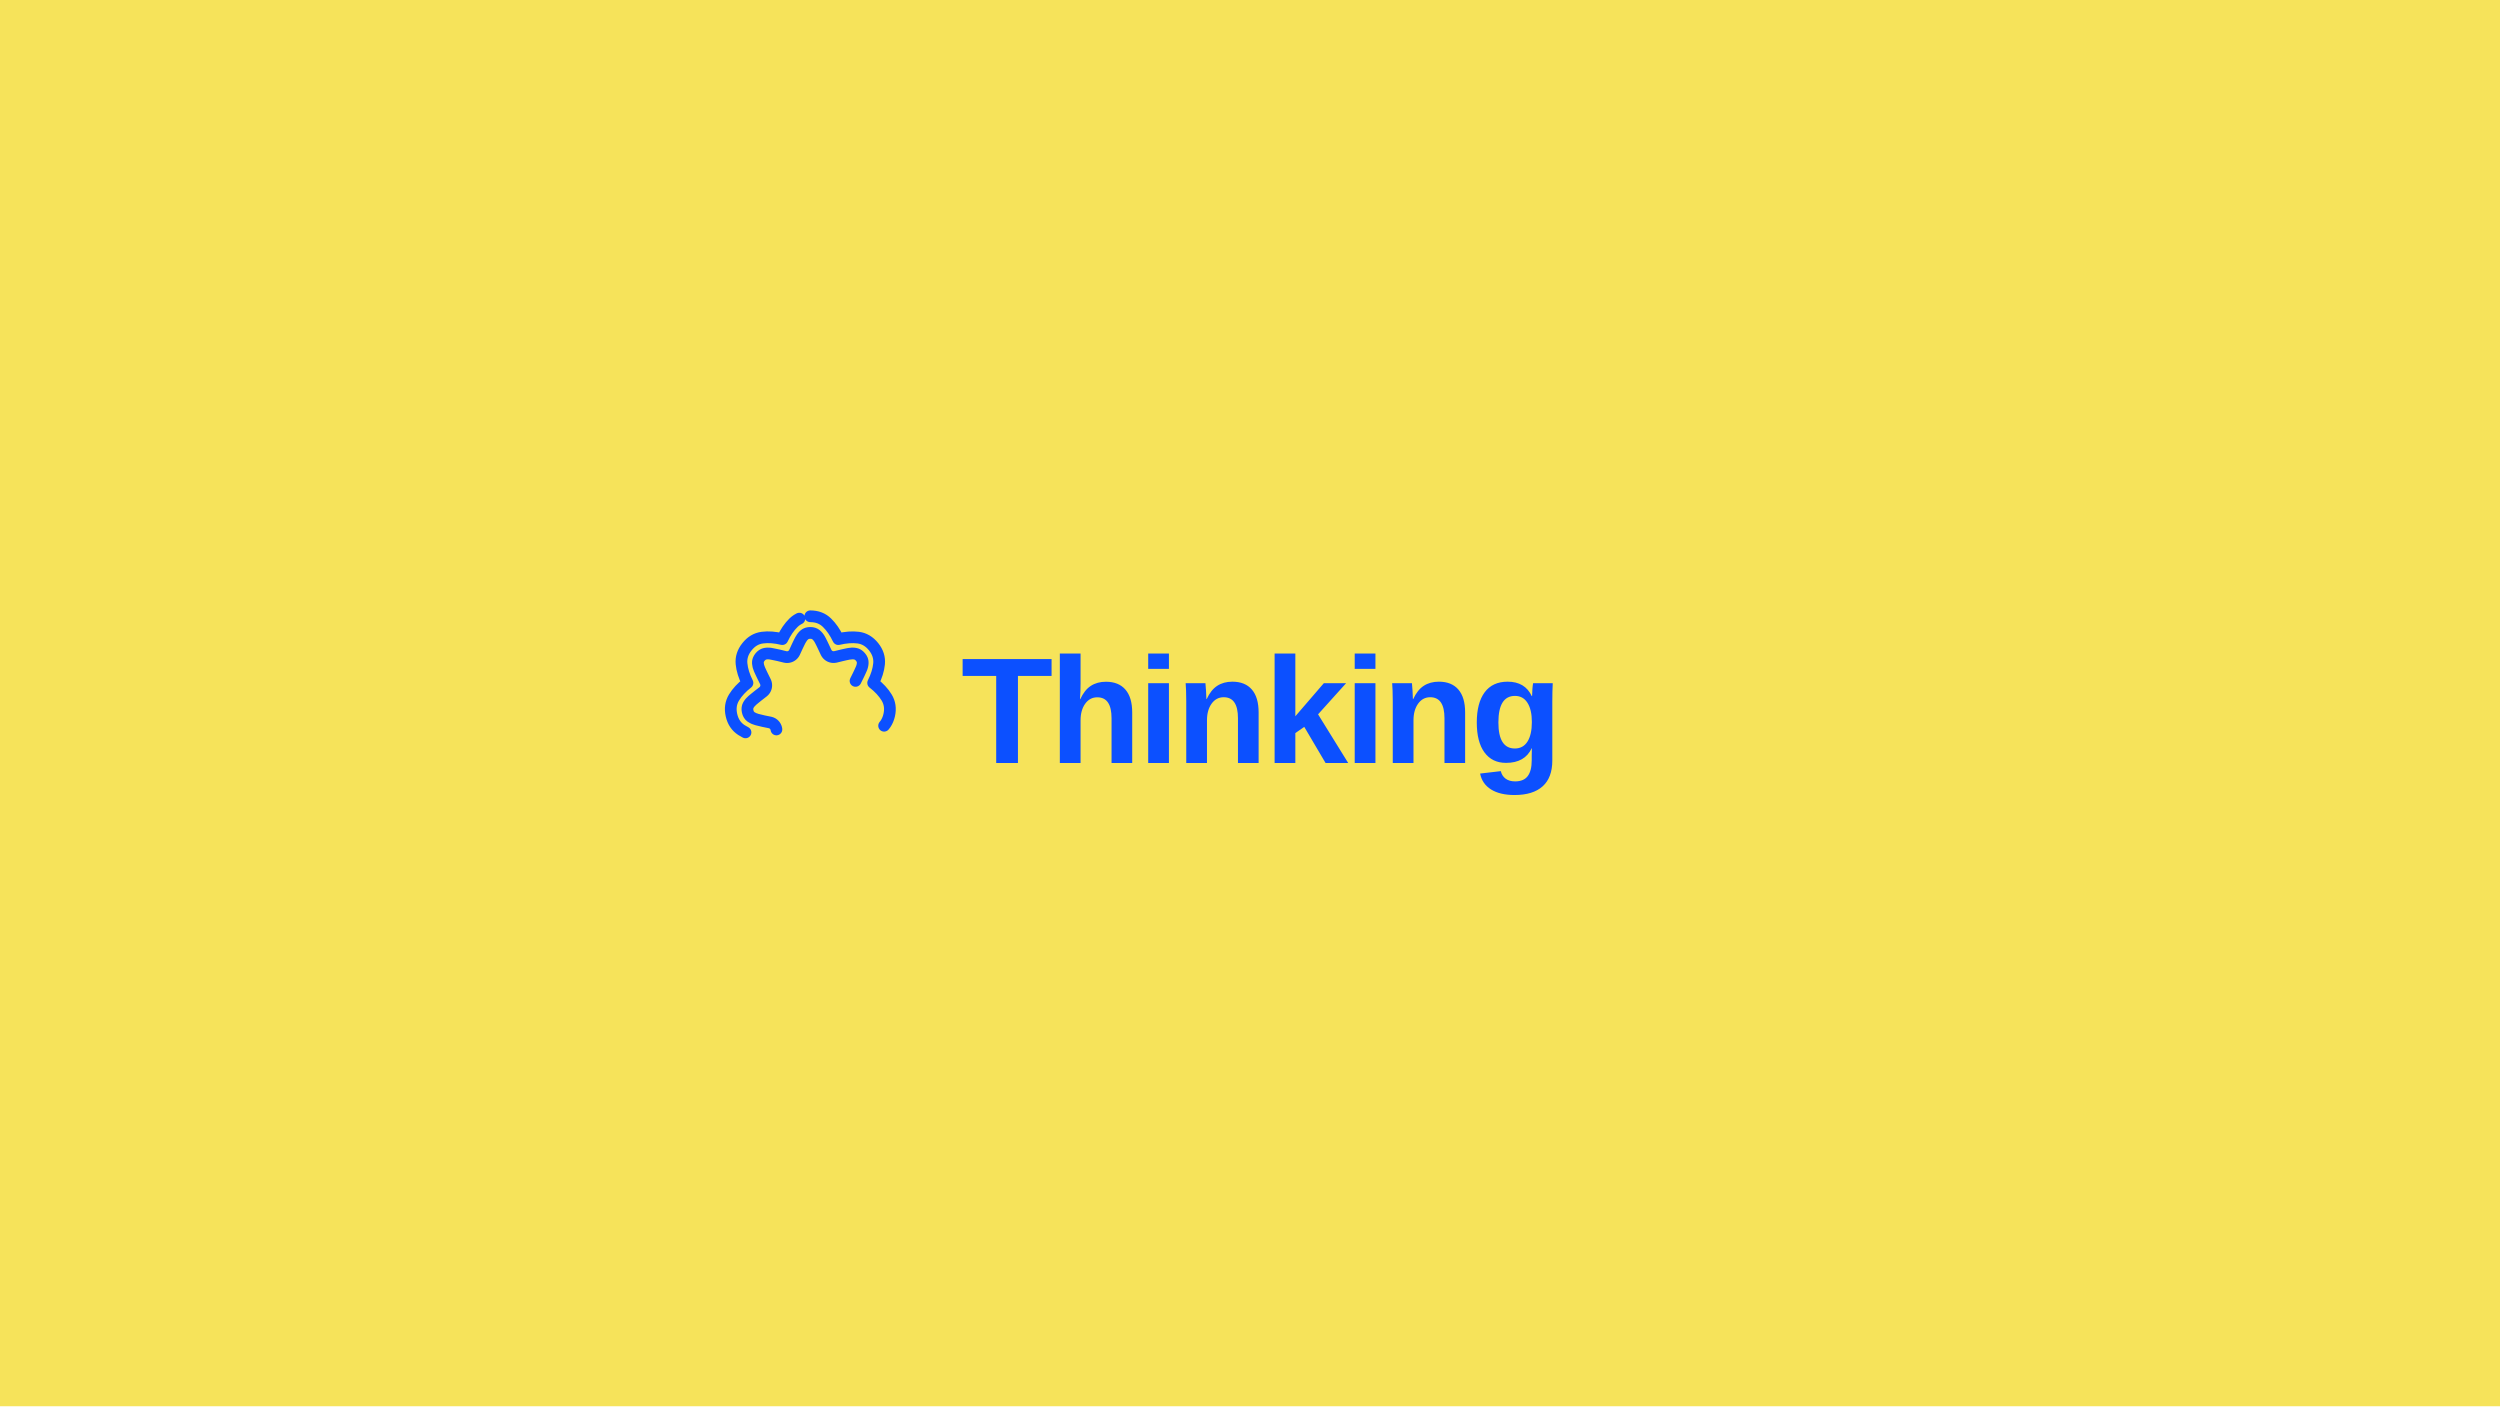
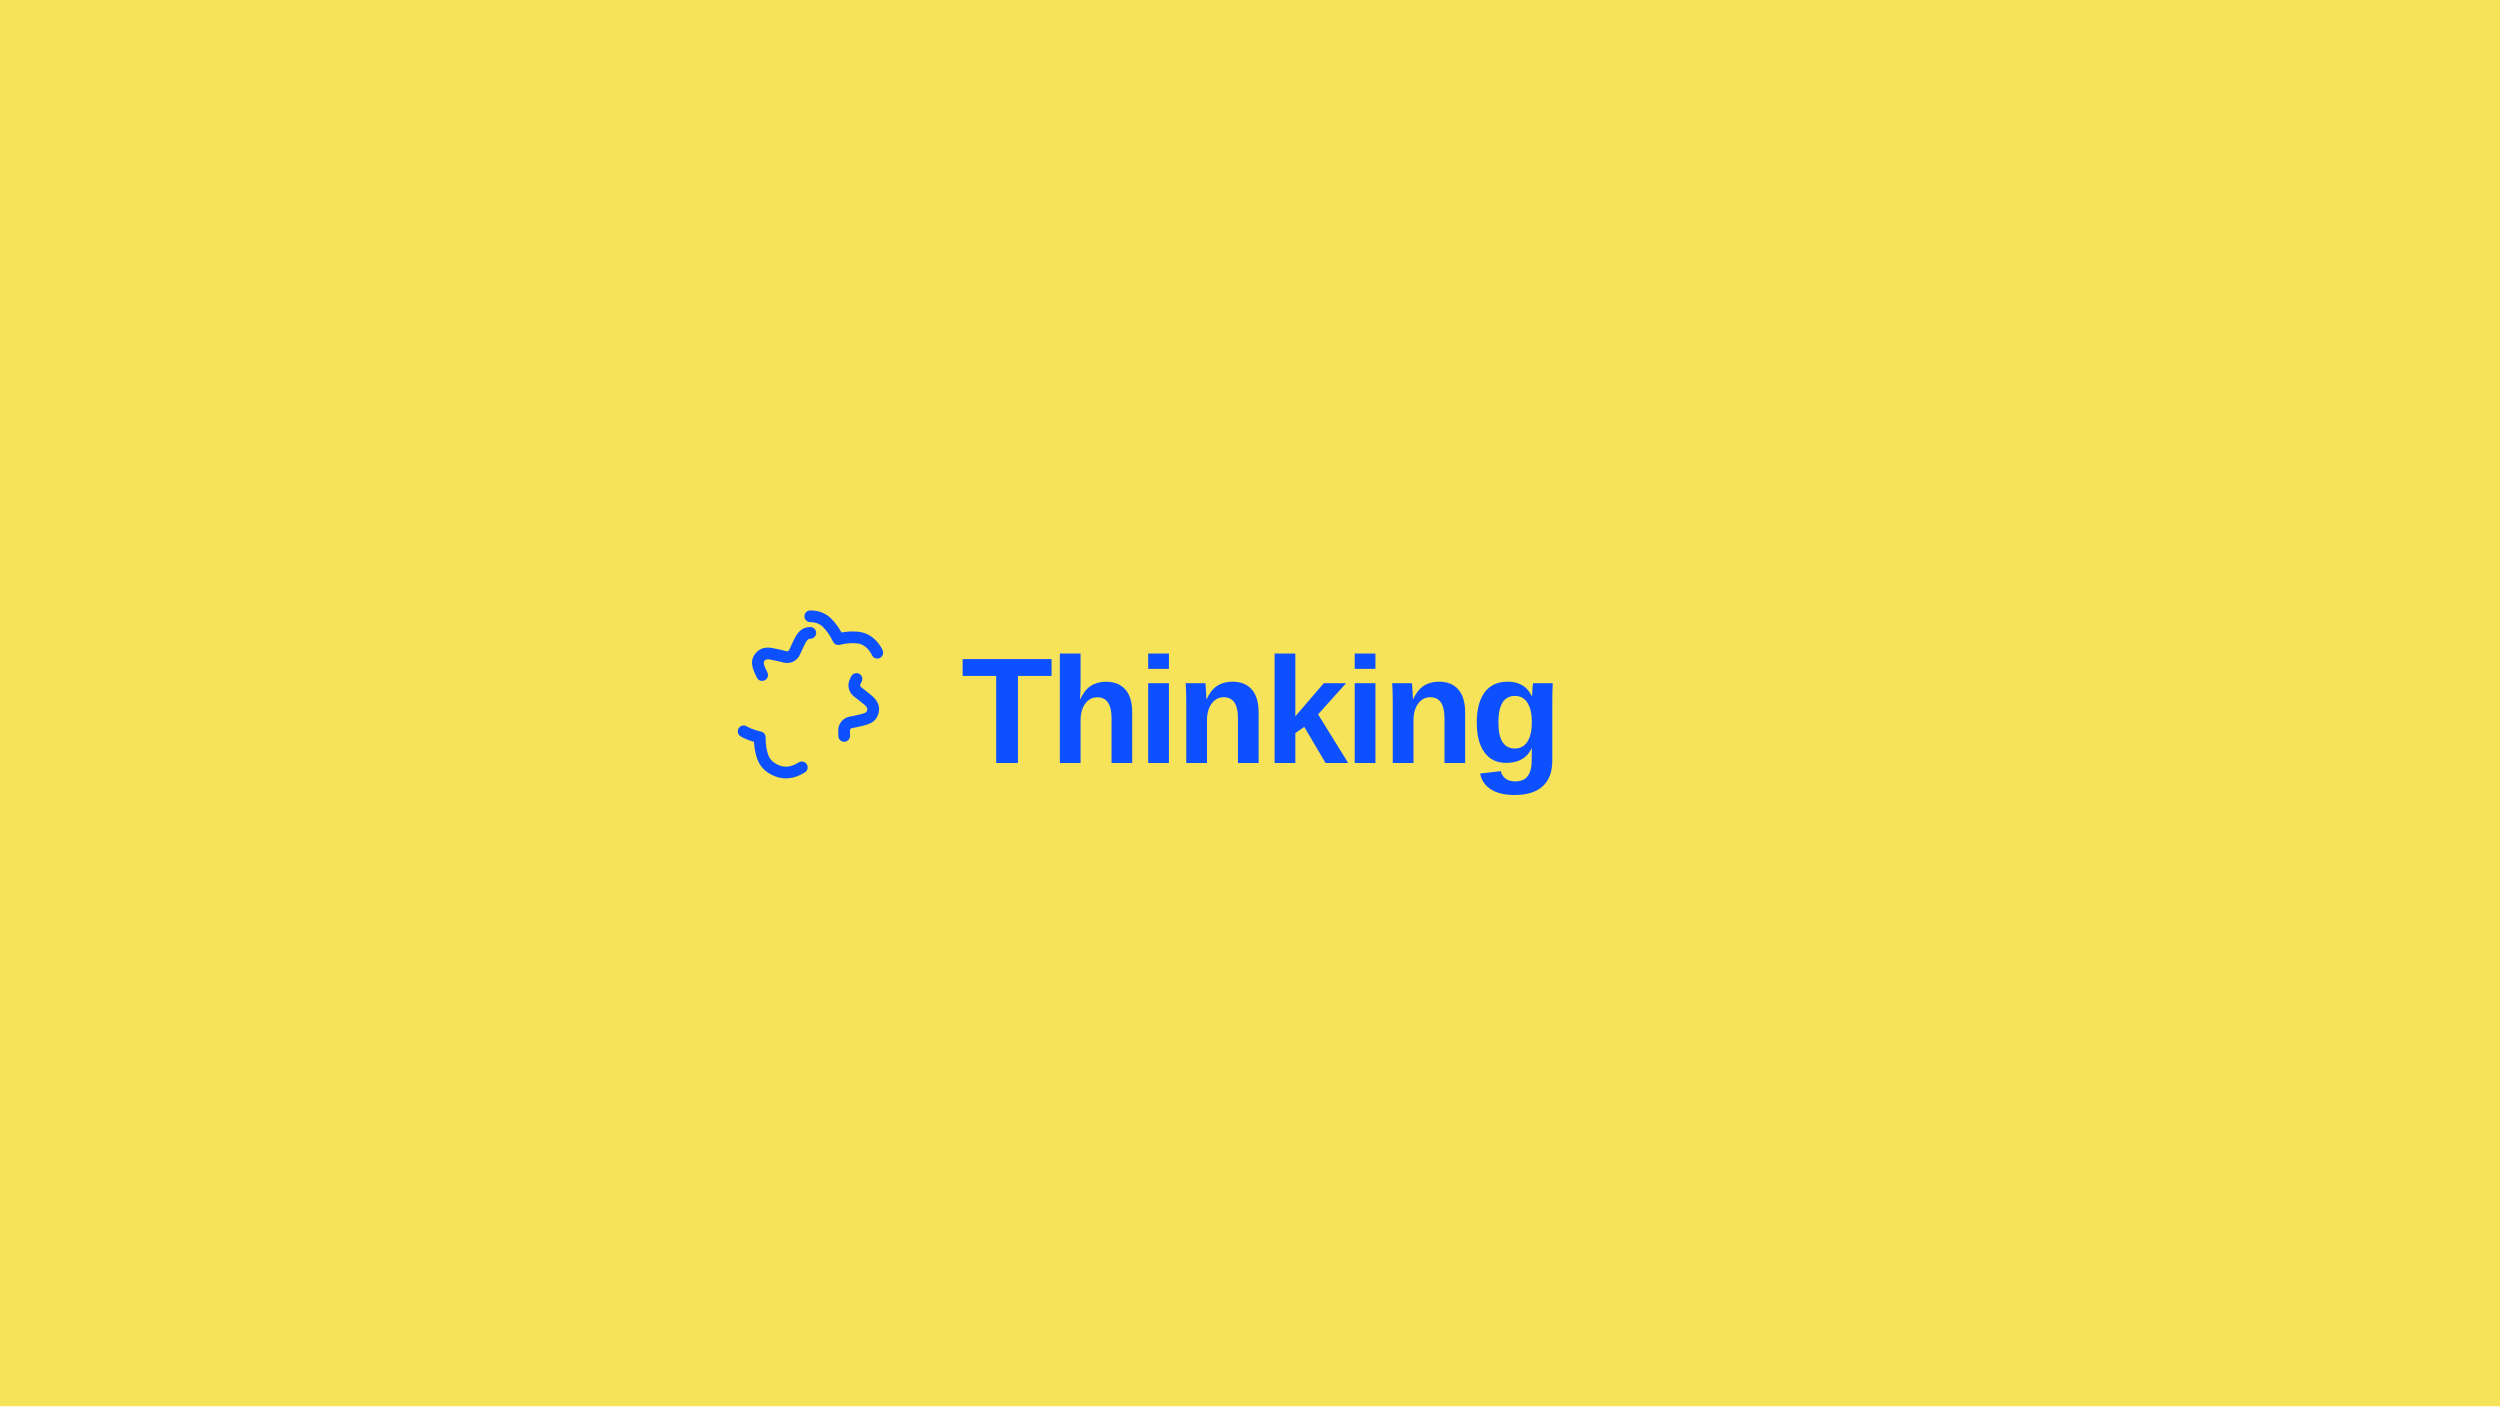
<svg xmlns="http://www.w3.org/2000/svg" width="1920" height="1080" viewBox="0 0 1920 1080">
  <rect width="1920" height="1080" fill="#F6E35A" />
  <g transform="translate(548.000 458.000) scale(1.5)">
-     <path d="M49.54 10.2C52.998 10.2 55.846 11.295 58.083 13.486C60.292 15.627 62.227 18.43 63.885 21.894C67.651 21.001 71.044 20.746 74.062 21.129C77.152 21.521 79.792 23.089 81.983 25.833C84.127 28.531 85.049 31.436 84.749 34.549C84.454 37.617 83.442 40.875 81.714 44.323C84.727 46.665 87.03 49.148 88.623 51.773C90.26 54.448 90.698 57.469 89.938 60.835C89.154 64.225 87.436 66.773 84.784 68.479C82.243 70.106 79.118 71.336 75.413 72.166C75.431 76.029 74.923 79.377 73.889 82.21C72.828 85.138 70.73 87.352 67.594 88.851C65.75 89.75 63.905 90.2 62.06 90.2C59.939 90.2 57.829 89.669 55.731 88.609C53.69 87.588 51.626 86.222 49.54 84.509C47.431 86.222 45.356 87.588 43.314 88.609C41.239 89.669 39.141 90.2 37.019 90.2C35.152 90.2 33.318 89.762 31.52 88.885C28.361 87.387 26.251 85.173 25.191 82.245C24.156 79.389 23.648 76.029 23.667 72.166C19.939 71.335 16.803 70.094 14.261 68.444C11.632 66.738 9.938 64.202 9.177 60.835C8.416 57.469 8.854 54.448 10.491 51.773C12.084 49.148 14.377 46.664 17.368 44.323C15.641 40.872 14.627 37.602 14.33 34.514C14.03 31.402 14.964 28.496 17.132 25.799C19.276 23.078 21.905 21.521 25.017 21.129C28.054 20.724 31.452 20.979 35.213 21.89C36.866 18.399 38.783 15.597 40.962 13.486C43.222 11.295 46.081 10.2 49.54 10.2ZM49.54 18.708C48.272 18.708 47.234 19.066 46.427 19.78C45.643 20.495 44.974 21.383 44.421 22.444C44.152 22.981 43.886 23.519 43.623 24.057C43.368 24.58 43.115 25.103 42.864 25.626C42.406 26.619 41.941 27.633 41.471 28.666C40.632 30.507 38.599 31.488 36.635 31.002C35.511 30.723 34.406 30.453 33.318 30.191C32.773 30.071 32.224 29.954 31.672 29.839C31.06 29.711 30.444 29.586 29.825 29.465C28.672 29.211 27.577 29.177 26.539 29.361C25.502 29.545 24.579 30.133 23.772 31.125C22.988 32.116 22.631 33.142 22.7 34.203C22.769 35.241 23.046 36.301 23.53 37.385C23.783 37.952 24.04 38.512 24.299 39.066C24.536 39.571 24.775 40.072 25.017 40.567C25.521 41.593 26.032 42.626 26.551 43.668C27.448 45.467 26.946 47.651 25.354 48.878C24.465 49.563 23.592 50.24 22.735 50.909C22.267 51.283 21.8 51.66 21.333 52.04C20.878 52.41 20.422 52.782 19.968 53.157C19.069 53.918 18.354 54.771 17.823 55.716C17.316 56.639 17.201 57.711 17.477 58.933C17.754 60.178 18.331 61.112 19.207 61.734C20.083 62.334 21.098 62.784 22.25 63.083C22.809 63.217 23.364 63.352 23.917 63.486C24.506 63.629 25.092 63.771 25.675 63.913C26.739 64.128 27.817 64.347 28.909 64.569C30.882 64.971 32.281 66.73 32.24 68.743C32.217 69.872 32.196 70.983 32.177 72.076L32.246 75.673C32.269 76.872 32.477 77.956 32.869 78.924C33.284 79.916 34.056 80.688 35.186 81.242C36.316 81.772 37.388 81.887 38.403 81.588C39.417 81.288 40.397 80.781 41.343 80.066C41.854 79.701 42.358 79.329 42.856 78.951C43.302 78.613 43.743 78.27 44.179 77.921C45.065 77.204 45.967 76.47 46.883 75.719C48.432 74.448 50.664 74.448 52.216 75.715C53.121 76.453 54.016 77.177 54.901 77.887C55.339 78.238 55.781 78.587 56.225 78.932C56.714 79.313 57.207 79.691 57.702 80.066C58.648 80.803 59.628 81.311 60.642 81.588C61.657 81.887 62.74 81.772 63.893 81.242C65 80.688 65.761 79.916 66.176 78.924C66.591 77.956 66.81 76.872 66.833 75.673L66.903 72.076C66.883 70.988 66.86 69.88 66.833 68.753C66.784 66.725 68.191 64.947 70.181 64.547C71.257 64.33 72.309 64.119 73.336 63.913L76.794 63.083C77.97 62.784 78.996 62.334 79.873 61.734C80.749 61.112 81.325 60.178 81.602 58.933C81.879 57.711 81.763 56.639 81.256 55.716C80.749 54.771 80.034 53.918 79.112 53.157C78.656 52.781 78.199 52.407 77.743 52.036C77.277 51.657 76.811 51.282 76.345 50.909C75.489 50.241 74.615 49.565 73.724 48.881C72.117 47.648 71.613 45.444 72.523 43.633C73.046 42.592 73.559 41.558 74.062 40.533C74.299 40.049 74.532 39.56 74.764 39.066C75.029 38.501 75.291 37.929 75.549 37.351C76.057 36.267 76.333 35.195 76.379 34.134C76.449 33.073 76.08 32.059 75.273 31.09C74.489 30.122 73.578 29.545 72.54 29.361C71.503 29.177 70.396 29.2 69.22 29.43C68.604 29.551 67.99 29.677 67.381 29.811C66.827 29.932 66.275 30.059 65.727 30.191C64.657 30.449 63.57 30.715 62.465 30.988C60.498 31.476 58.465 30.49 57.616 28.651C57.147 27.634 56.68 26.637 56.215 25.66C55.963 25.122 55.706 24.586 55.442 24.053C55.175 23.514 54.902 22.977 54.624 22.444C54.094 21.383 53.425 20.495 52.618 19.78C51.834 19.066 50.808 18.708 49.54 18.708Z" fill="none" stroke="#0C50FF" stroke-width="6" stroke-linecap="round" stroke-linejoin="round" pathLength="100" stroke-dasharray="84.718 100" />
+     <path d="M49.54 10.2C52.998 10.2 55.846 11.295 58.083 13.486C60.292 15.627 62.227 18.43 63.885 21.894C67.651 21.001 71.044 20.746 74.062 21.129C77.152 21.521 79.792 23.089 81.983 25.833C84.127 28.531 85.049 31.436 84.749 34.549C84.454 37.617 83.442 40.875 81.714 44.323C84.727 46.665 87.03 49.148 88.623 51.773C90.26 54.448 90.698 57.469 89.938 60.835C89.154 64.225 87.436 66.773 84.784 68.479C82.243 70.106 79.118 71.336 75.413 72.166C75.431 76.029 74.923 79.377 73.889 82.21C72.828 85.138 70.73 87.352 67.594 88.851C65.75 89.75 63.905 90.2 62.06 90.2C59.939 90.2 57.829 89.669 55.731 88.609C53.69 87.588 51.626 86.222 49.54 84.509C47.431 86.222 45.356 87.588 43.314 88.609C41.239 89.669 39.141 90.2 37.019 90.2C35.152 90.2 33.318 89.762 31.52 88.885C28.361 87.387 26.251 85.173 25.191 82.245C24.156 79.389 23.648 76.029 23.667 72.166C19.939 71.335 16.803 70.094 14.261 68.444C11.632 66.738 9.938 64.202 9.177 60.835C8.416 57.469 8.854 54.448 10.491 51.773C12.084 49.148 14.377 46.664 17.368 44.323C15.641 40.872 14.627 37.602 14.33 34.514C14.03 31.402 14.964 28.496 17.132 25.799C19.276 23.078 21.905 21.521 25.017 21.129C28.054 20.724 31.452 20.979 35.213 21.89C36.866 18.399 38.783 15.597 40.962 13.486C43.222 11.295 46.081 10.2 49.54 10.2ZM49.54 18.708C48.272 18.708 47.234 19.066 46.427 19.78C45.643 20.495 44.974 21.383 44.421 22.444C44.152 22.981 43.886 23.519 43.623 24.057C43.368 24.58 43.115 25.103 42.864 25.626C42.406 26.619 41.941 27.633 41.471 28.666C40.632 30.507 38.599 31.488 36.635 31.002C35.511 30.723 34.406 30.453 33.318 30.191C32.773 30.071 32.224 29.954 31.672 29.839C31.06 29.711 30.444 29.586 29.825 29.465C28.672 29.211 27.577 29.177 26.539 29.361C25.502 29.545 24.579 30.133 23.772 31.125C22.988 32.116 22.631 33.142 22.7 34.203C22.769 35.241 23.046 36.301 23.53 37.385C23.783 37.952 24.04 38.512 24.299 39.066C24.536 39.571 24.775 40.072 25.017 40.567C25.521 41.593 26.032 42.626 26.551 43.668C27.448 45.467 26.946 47.651 25.354 48.878C24.465 49.563 23.592 50.24 22.735 50.909C22.267 51.283 21.8 51.66 21.333 52.04C20.878 52.41 20.422 52.782 19.968 53.157C19.069 53.918 18.354 54.771 17.823 55.716C17.316 56.639 17.201 57.711 17.477 58.933C17.754 60.178 18.331 61.112 19.207 61.734C20.083 62.334 21.098 62.784 22.25 63.083C22.809 63.217 23.364 63.352 23.917 63.486C24.506 63.629 25.092 63.771 25.675 63.913C26.739 64.128 27.817 64.347 28.909 64.569C30.882 64.971 32.281 66.73 32.24 68.743C32.217 69.872 32.196 70.983 32.177 72.076L32.246 75.673C32.269 76.872 32.477 77.956 32.869 78.924C33.284 79.916 34.056 80.688 35.186 81.242C36.316 81.772 37.388 81.887 38.403 81.588C39.417 81.288 40.397 80.781 41.343 80.066C41.854 79.701 42.358 79.329 42.856 78.951C43.302 78.613 43.743 78.27 44.179 77.921C45.065 77.204 45.967 76.47 46.883 75.719C48.432 74.448 50.664 74.448 52.216 75.715C53.121 76.453 54.016 77.177 54.901 77.887C55.339 78.238 55.781 78.587 56.225 78.932C56.714 79.313 57.207 79.691 57.702 80.066C58.648 80.803 59.628 81.311 60.642 81.588C61.657 81.887 62.74 81.772 63.893 81.242C65 80.688 65.761 79.916 66.176 78.924C66.591 77.956 66.81 76.872 66.833 75.673L66.903 72.076C66.883 70.988 66.86 69.88 66.833 68.753C66.784 66.725 68.191 64.947 70.181 64.547C71.257 64.33 72.309 64.119 73.336 63.913L76.794 63.083C77.97 62.784 78.996 62.334 79.873 61.734C80.749 61.112 81.325 60.178 81.602 58.933C81.879 57.711 81.763 56.639 81.256 55.716C80.749 54.771 80.034 53.918 79.112 53.157C78.656 52.781 78.199 52.407 77.743 52.036C77.277 51.657 76.811 51.282 76.345 50.909C75.489 50.241 74.615 49.565 73.724 48.881C72.117 47.648 71.613 45.444 72.523 43.633C73.046 42.592 73.559 41.558 74.062 40.533C74.299 40.049 74.532 39.56 74.764 39.066C75.029 38.501 75.291 37.929 75.549 37.351C76.057 36.267 76.333 35.195 76.379 34.134C76.449 33.073 76.08 32.059 75.273 31.09C74.489 30.122 73.578 29.545 72.54 29.361C71.503 29.177 70.396 29.2 69.22 29.43C68.604 29.551 67.99 29.677 67.381 29.811C66.827 29.932 66.275 30.059 65.727 30.191C64.657 30.449 63.57 30.715 62.465 30.988C60.498 31.476 58.465 30.49 57.616 28.651C57.147 27.634 56.68 26.637 56.215 25.66C55.963 25.122 55.706 24.586 55.442 24.053C55.175 23.514 54.902 22.977 54.624 22.444C54.094 21.383 53.425 20.495 52.618 19.78C51.834 19.066 50.808 18.708 49.54 18.708Z" fill="none" stroke="#0C50FF" stroke-width="6" stroke-linecap="round" stroke-linejoin="round" pathLength="100" stroke-dasharray="42.909 100" />
  </g>
  <text x="738" y="586" fill="#0C50FF" opacity="1" font-family="Arial, Helvetica, sans-serif" font-size="116" font-weight="700" letter-spacing="-3">Thinking</text>
</svg>
